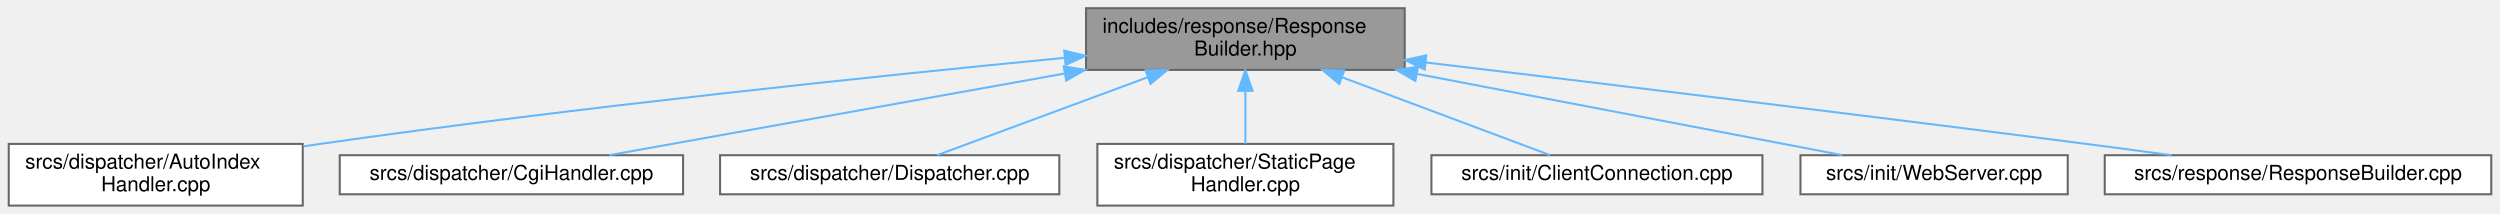
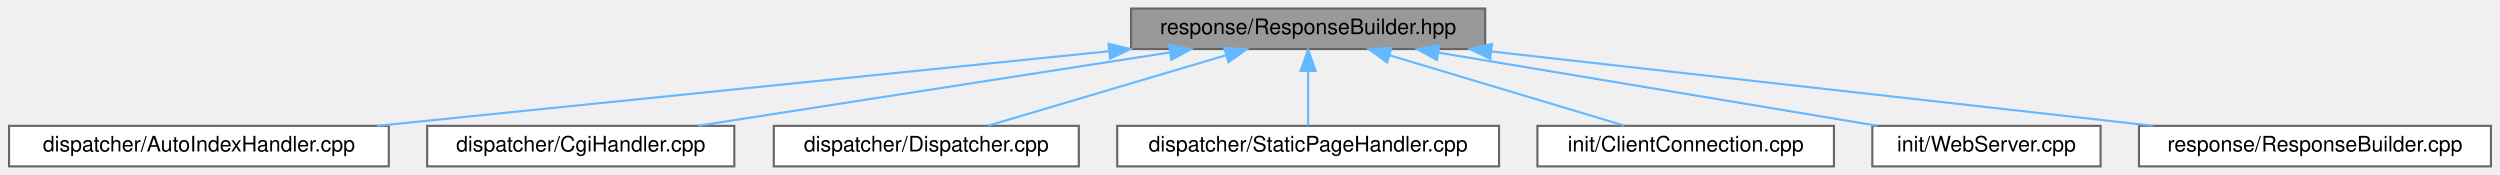
- <svg xmlns="http://www.w3.org/2000/svg" xmlns:xlink="http://www.w3.org/1999/xlink" width="1216pt" height="104pt" viewBox="0.00 0.00 1215.50 104.00">
-   <g id="graph0" class="graph" transform="scale(1 1) rotate(0) translate(4 100)">
+ <svg xmlns="http://www.w3.org/2000/svg" xmlns:xlink="http://www.w3.org/1999/xlink" width="1172pt" height="82pt" viewBox="0.00 0.00 1171.50 82.00">
+   <g id="graph0" class="graph" transform="scale(1 1) rotate(0) translate(4 78)">
    <g id="Node000001" class="node">
      <g id="a_Node000001">
        <a xlink:title=" ">
-           <polygon fill="#999999" stroke="#666666" points="679,-96 524,-96 524,-66 679,-66 679,-96" />
-           <text text-anchor="start" x="532" y="-84" font-family="Helvetica,sans-Serif" font-size="10.00">includes/response/Response</text>
-           <text text-anchor="middle" x="601.5" y="-73" font-family="Helvetica,sans-Serif" font-size="10.00">Builder.hpp</text>
+           <polygon fill="#999999" stroke="#666666" points="692,-74 526,-74 526,-55 692,-55 692,-74" />
+           <text text-anchor="middle" x="609" y="-62" font-family="Helvetica,sans-Serif" font-size="10.00">response/ResponseBuilder.hpp</text>
        </a>
      </g>
    </g>
    <g id="Node000002" class="node">
      <g id="a_Node000002">
        <a xlink:href="AutoIndexHandler_8cpp.html" target="_top" xlink:title=" ">
-           <polygon fill="white" stroke="#666666" points="143,-30 0,-30 0,0 143,0 143,-30" />
-           <text text-anchor="start" x="8" y="-18" font-family="Helvetica,sans-Serif" font-size="10.00">srcs/dispatcher/AutoIndex</text>
-           <text text-anchor="middle" x="71.5" y="-7" font-family="Helvetica,sans-Serif" font-size="10.00">Handler.cpp</text>
+           <polygon fill="white" stroke="#666666" points="178,-19 0,-19 0,0 178,0 178,-19" />
+           <text text-anchor="middle" x="89" y="-7" font-family="Helvetica,sans-Serif" font-size="10.00">dispatcher/AutoIndexHandler.cpp</text>
        </a>
      </g>
    </g>
    <g id="edge1_Node000001_Node000002" class="edge">
      <g id="a_edge1_Node000001_Node000002">
        <a xlink:title=" ">
-           <path fill="none" stroke="#63b8ff" d="M513.69,-71.88C422.84,-63.1 276.94,-47.93 151.5,-30 148.85,-29.62 146.15,-29.22 143.42,-28.81" />
-           <polygon fill="#63b8ff" stroke="#63b8ff" points="513.38,-75.37 523.67,-72.84 514.05,-68.4 513.38,-75.37" />
+           <path fill="none" stroke="#63b8ff" d="M515.58,-53.98C417.95,-44.03 266.17,-28.56 172.44,-19" />
+           <polygon fill="#63b8ff" stroke="#63b8ff" points="515.44,-57.48 525.74,-55.01 516.15,-50.52 515.44,-57.48" />
        </a>
      </g>
    </g>
    <g id="Node000003" class="node">
      <g id="a_Node000003">
        <a xlink:href="CgiHandler_8cpp.html" target="_top" xlink:title=" ">
-           <polygon fill="white" stroke="#666666" points="328,-24.5 161,-24.5 161,-5.5 328,-5.5 328,-24.5" />
-           <text text-anchor="middle" x="244.5" y="-12.5" font-family="Helvetica,sans-Serif" font-size="10.00">srcs/dispatcher/CgiHandler.cpp</text>
+           <polygon fill="white" stroke="#666666" points="340,-19 196,-19 196,0 340,0 340,-19" />
+           <text text-anchor="middle" x="268" y="-7" font-family="Helvetica,sans-Serif" font-size="10.00">dispatcher/CgiHandler.cpp</text>
        </a>
      </g>
    </g>
    <g id="edge2_Node000001_Node000003" class="edge">
      <g id="a_edge2_Node000001_Node000003">
        <a xlink:title=" ">
-           <path fill="none" stroke="#63b8ff" d="M513.47,-64.22C443.58,-51.69 348.52,-34.65 292.13,-24.54" />
-           <polygon fill="#63b8ff" stroke="#63b8ff" points="513.14,-67.71 523.6,-66.03 514.37,-60.82 513.14,-67.71" />
+           <path fill="none" stroke="#63b8ff" d="M544.23,-53.43C480.2,-43.48 383.31,-28.42 322.93,-19.04" />
+           <polygon fill="#63b8ff" stroke="#63b8ff" points="543.79,-56.91 554.21,-54.98 544.87,-49.99 543.79,-56.91" />
        </a>
      </g>
    </g>
    <g id="Node000004" class="node">
      <g id="a_Node000004">
        <a xlink:href="Dispatcher_8cpp.html" target="_top" xlink:title=" ">
-           <polygon fill="white" stroke="#666666" points="511,-24.5 346,-24.5 346,-5.5 511,-5.5 511,-24.5" />
-           <text text-anchor="middle" x="428.5" y="-12.5" font-family="Helvetica,sans-Serif" font-size="10.00">srcs/dispatcher/Dispatcher.cpp</text>
+           <polygon fill="white" stroke="#666666" points="501.5,-19 358.5,-19 358.5,0 501.5,0 501.5,-19" />
+           <text text-anchor="middle" x="430" y="-7" font-family="Helvetica,sans-Serif" font-size="10.00">dispatcher/Dispatcher.cpp</text>
        </a>
      </g>
    </g>
    <g id="edge3_Node000001_Node000004" class="edge">
      <g id="a_edge3_Node000001_Node000004">
        <a xlink:title=" ">
-           <path fill="none" stroke="#63b8ff" d="M553.98,-62.42C520.65,-50.09 477.55,-34.15 451.52,-24.52" />
-           <polygon fill="#63b8ff" stroke="#63b8ff" points="552.94,-65.77 563.53,-65.95 555.37,-59.2 552.94,-65.77" />
+           <path fill="none" stroke="#63b8ff" d="M570.35,-52.06C536.89,-42.15 489.25,-28.04 458.98,-19.08" />
+           <polygon fill="#63b8ff" stroke="#63b8ff" points="569.66,-55.5 580.24,-54.98 571.65,-48.79 569.66,-55.5" />
        </a>
      </g>
    </g>
    <g id="Node000005" class="node">
      <g id="a_Node000005">
        <a xlink:href="StaticPageHandler_8cpp.html" target="_top" xlink:title=" ">
-           <polygon fill="white" stroke="#666666" points="673.5,-30 529.5,-30 529.5,0 673.5,0 673.5,-30" />
-           <text text-anchor="start" x="537.5" y="-18" font-family="Helvetica,sans-Serif" font-size="10.00">srcs/dispatcher/StaticPage</text>
-           <text text-anchor="middle" x="601.5" y="-7" font-family="Helvetica,sans-Serif" font-size="10.00">Handler.cpp</text>
+           <polygon fill="white" stroke="#666666" points="698.5,-19 519.5,-19 519.5,0 698.5,0 698.5,-19" />
+           <text text-anchor="middle" x="609" y="-7" font-family="Helvetica,sans-Serif" font-size="10.00">dispatcher/StaticPageHandler.cpp</text>
        </a>
      </g>
    </g>
    <g id="edge4_Node000001_Node000005" class="edge">
      <g id="a_edge4_Node000001_Node000005">
        <a xlink:title=" ">
-           <path fill="none" stroke="#63b8ff" d="M601.5,-55.54C601.5,-46.96 601.5,-37.61 601.5,-30.16" />
-           <polygon fill="#63b8ff" stroke="#63b8ff" points="598,-55.8 601.5,-65.8 605,-55.8 598,-55.8" />
+           <path fill="none" stroke="#63b8ff" d="M609,-44.66C609,-35.93 609,-25.99 609,-19.09" />
+           <polygon fill="#63b8ff" stroke="#63b8ff" points="605.5,-44.75 609,-54.75 612.5,-44.75 605.5,-44.75" />
        </a>
      </g>
    </g>
    <g id="Node000006" class="node">
      <g id="a_Node000006">
        <a xlink:href="ClientConnection_8cpp.html" target="_top" xlink:title=" ">
-           <polygon fill="white" stroke="#666666" points="853,-24.5 692,-24.5 692,-5.5 853,-5.5 853,-24.5" />
-           <text text-anchor="middle" x="772.5" y="-12.5" font-family="Helvetica,sans-Serif" font-size="10.00">srcs/init/ClientConnection.cpp</text>
+           <polygon fill="white" stroke="#666666" points="855.5,-19 716.5,-19 716.5,0 855.5,0 855.5,-19" />
+           <text text-anchor="middle" x="786" y="-7" font-family="Helvetica,sans-Serif" font-size="10.00">init/ClientConnection.cpp</text>
        </a>
      </g>
    </g>
    <g id="edge5_Node000001_Node000006" class="edge">
      <g id="a_edge5_Node000001_Node000006">
        <a xlink:title=" ">
-           <path fill="none" stroke="#63b8ff" d="M648.48,-62.42C681.42,-50.09 724.01,-34.15 749.74,-24.52" />
-           <polygon fill="#63b8ff" stroke="#63b8ff" points="647.17,-59.17 639.03,-65.95 649.62,-65.73 647.17,-59.17" />
+           <path fill="none" stroke="#63b8ff" d="M647.22,-52.06C680.3,-42.15 727.41,-28.04 757.34,-19.08" />
+           <polygon fill="#63b8ff" stroke="#63b8ff" points="646.01,-48.76 637.44,-54.98 648.02,-55.47 646.01,-48.76" />
        </a>
      </g>
    </g>
    <g id="Node000007" class="node">
      <g id="a_Node000007">
        <a xlink:href="WebServer_8cpp.html" target="_top" xlink:title=" ">
-           <polygon fill="white" stroke="#666666" points="1001.5,-24.5 871.5,-24.5 871.5,-5.5 1001.5,-5.5 1001.5,-24.5" />
-           <text text-anchor="middle" x="936.5" y="-12.5" font-family="Helvetica,sans-Serif" font-size="10.00">srcs/init/WebServer.cpp</text>
+           <polygon fill="white" stroke="#666666" points="980.5,-19 873.5,-19 873.5,0 980.5,0 980.5,-19" />
+           <text text-anchor="middle" x="927" y="-7" font-family="Helvetica,sans-Serif" font-size="10.00">init/WebServer.cpp</text>
        </a>
      </g>
    </g>
    <g id="edge6_Node000001_Node000007" class="edge">
      <g id="a_edge6_Node000001_Node000007">
        <a xlink:title=" ">
-           <path fill="none" stroke="#63b8ff" d="M684.92,-64.06C750.48,-51.54 839.24,-34.58 891.92,-24.52" />
-           <polygon fill="#63b8ff" stroke="#63b8ff" points="684.18,-60.64 675.02,-65.95 685.5,-67.52 684.18,-60.64" />
+           <path fill="none" stroke="#63b8ff" d="M670.14,-53.31C729.86,-43.36 819.7,-28.38 875.77,-19.04" />
+           <polygon fill="#63b8ff" stroke="#63b8ff" points="669.38,-49.89 660.09,-54.98 670.53,-56.79 669.38,-49.89" />
        </a>
      </g>
    </g>
    <g id="Node000008" class="node">
      <g id="a_Node000008">
        <a xlink:href="ResponseBuilder_8cpp.html" target="_top" xlink:title=" ">
-           <polygon fill="white" stroke="#666666" points="1207.5,-24.5 1019.5,-24.5 1019.5,-5.5 1207.5,-5.5 1207.5,-24.5" />
-           <text text-anchor="middle" x="1113.5" y="-12.5" font-family="Helvetica,sans-Serif" font-size="10.00">srcs/response/ResponseBuilder.cpp</text>
+           <polygon fill="white" stroke="#666666" points="1163.5,-19 998.5,-19 998.5,0 1163.5,0 1163.5,-19" />
+           <text text-anchor="middle" x="1081" y="-7" font-family="Helvetica,sans-Serif" font-size="10.00">response/ResponseBuilder.cpp</text>
        </a>
      </g>
    </g>
    <g id="edge7_Node000001_Node000008" class="edge">
      <g id="a_edge7_Node000001_Node000008">
        <a xlink:title=" ">
-           <path fill="none" stroke="#63b8ff" d="M689.31,-69.61C772.17,-59.73 899.83,-44.29 1010.5,-30 1023.92,-28.27 1038.32,-26.35 1051.97,-24.5" />
-           <polygon fill="#63b8ff" stroke="#63b8ff" points="688.7,-66.16 679.19,-70.82 689.53,-73.11 688.7,-66.16" />
+           <path fill="none" stroke="#63b8ff" d="M694.85,-53.86C783.41,-43.92 920.19,-28.56 1004.96,-19.04" />
+           <polygon fill="#63b8ff" stroke="#63b8ff" points="694.38,-50.39 684.83,-54.98 695.16,-57.35 694.38,-50.39" />
        </a>
      </g>
    </g>
  </g>
</svg>
